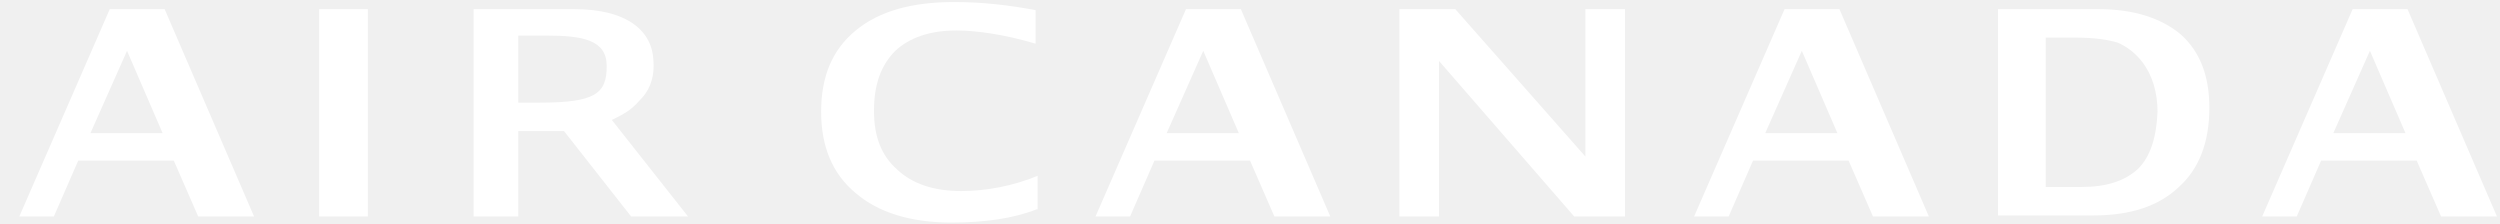
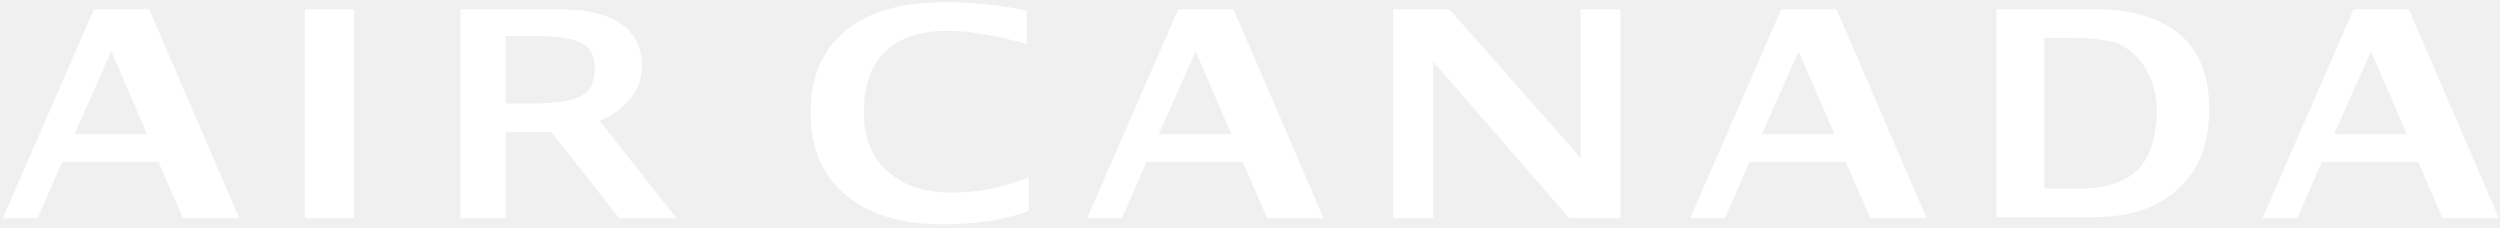
- <svg xmlns="http://www.w3.org/2000/svg" version="1.1" viewBox="55 8 246 22" xml:space="preserve">
+ <svg xmlns="http://www.w3.org/2000/svg" version="1.1" viewBox="56.627 7.987 244.173 22.231" xml:space="preserve">
  <g fill="#FFFFFF">
    <path d="M101.6,29.3V8.9h9.9c5.3,0,7.7,2.2,7.8,5.1c0.1,1.3-0.2,2.6-1.1,3.6c-0.9,1-1.3,1.4-3,2.2l7.5,9.5h-5.6l-6.6-8.4h-4.5v8.4 H101.6z M106.1,18.1h2c5.5,0,6.6-0.9,6.6-3.6c0-2.6-2.4-3-6-3h-2.7V18.1z" />
    <path d="M56.9,29.3l8.9-20.4h5.4l8.8,20.4h-5.5l-2.4-5.5h-9.4l-2.4,5.5H56.9z M63.9,21.1H71L67.5,13L63.9,21.1z" />
    <rect x="86.4" y="8.9" width="4.8" height="20.4" />
    <path d="M157,28.6c-2.3,0.9-5.1,1.3-8.4,1.3c-4,0-7.2-1-9.4-2.9c-2.3-1.9-3.4-4.6-3.4-8c0-3.5,1.1-6.1,3.4-8 c2.3-1.9,5.5-2.8,9.7-2.8c2.7,0,5.4,0.3,8,0.8l0,3.3c-3-0.9-5.8-1.3-7.8-1.3c-2.6,0-4.6,0.7-6,2c-1.4,1.4-2.1,3.3-2.1,5.9 c0,2.5,0.7,4.4,2.3,5.8c1.5,1.4,3.6,2.1,6.3,2.1c2.4,0,5.1-0.5,7.5-1.5V28.6z" />
    <path d="M162.8,29.3l8.9-20.4h5.4l8.8,20.4h-5.5l-2.4-5.5h-9.4l-2.4,5.5H162.8z M169.8,21.1h7.1l-3.5-8.1L169.8,21.1z" />
    <path d="M221.7,29.3l8.9-20.4h5.4l8.8,20.4h-5.5l-2.4-5.5h-9.4l-2.4,5.5H221.7z M228.7,21.1h7.1l-3.5-8.1L228.7,21.1z" />
    <path d="M277.6,29.3l8.9-20.4h5.4l8.8,20.4h-5.5l-2.4-5.5h-9.4l-2.4,5.5H277.6z M284.6,21.1h7.1l-3.5-8.1L284.6,21.1z" />
    <polygon points="192.7,29.3 192.7,8.9 198.2,8.9 211,23.4 211,8.9 214.9,8.9 214.9,29.3 209.9,29.3 196.6,14 196.6,29.3" />
    <path d="M251.6,29.3V8.9h9.9c3.5,0,6.2,0.9,8.1,2.5c1.9,1.7,2.8,4.1,2.8,7.2c0,3.4-1,6-3,7.8c-2,1.9-4.8,2.8-8.4,2.8H251.6z M256.3,26.4l3.5,0c2.5,0,4.3-0.6,5.6-1.8c1.2-1.2,1.8-3.1,1.9-5.6c0-1.9-0.5-3.6-1.5-4.9c-0.7-0.9-1.5-1.5-2.4-1.9 c-1-0.3-2.3-0.5-4.2-0.5l-2.9,0V26.4z" />
  </g>
</svg>
